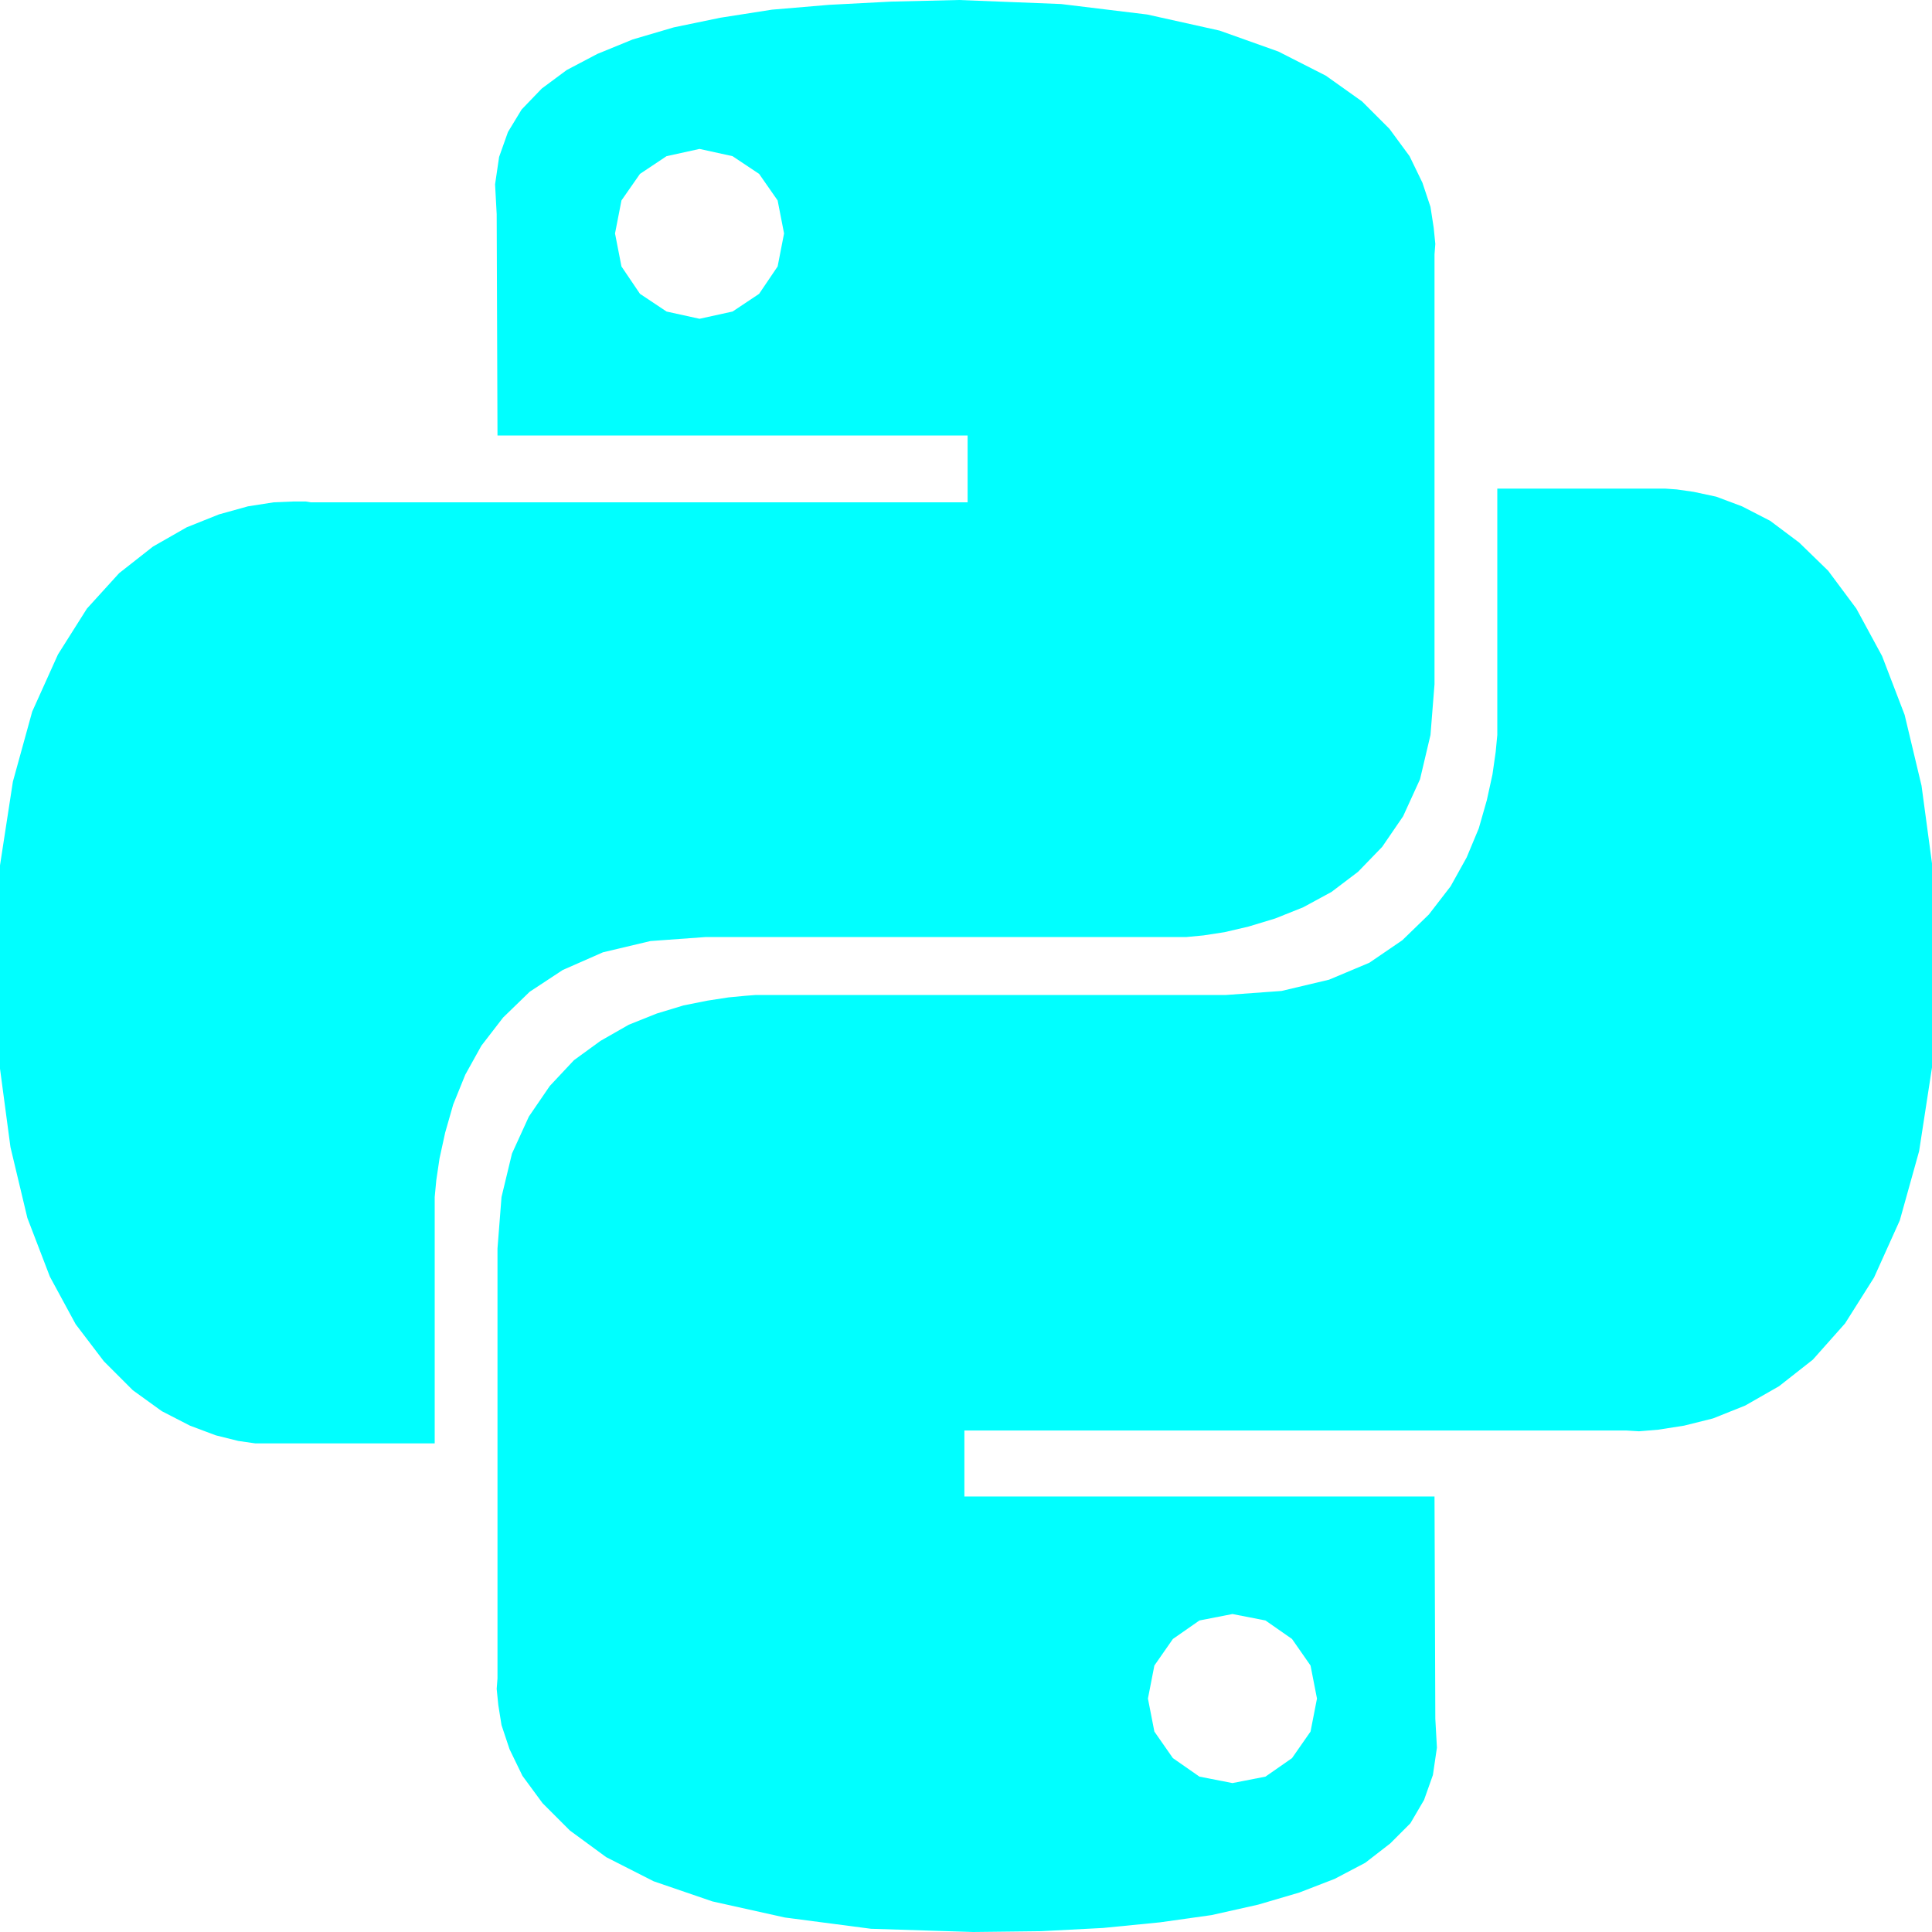
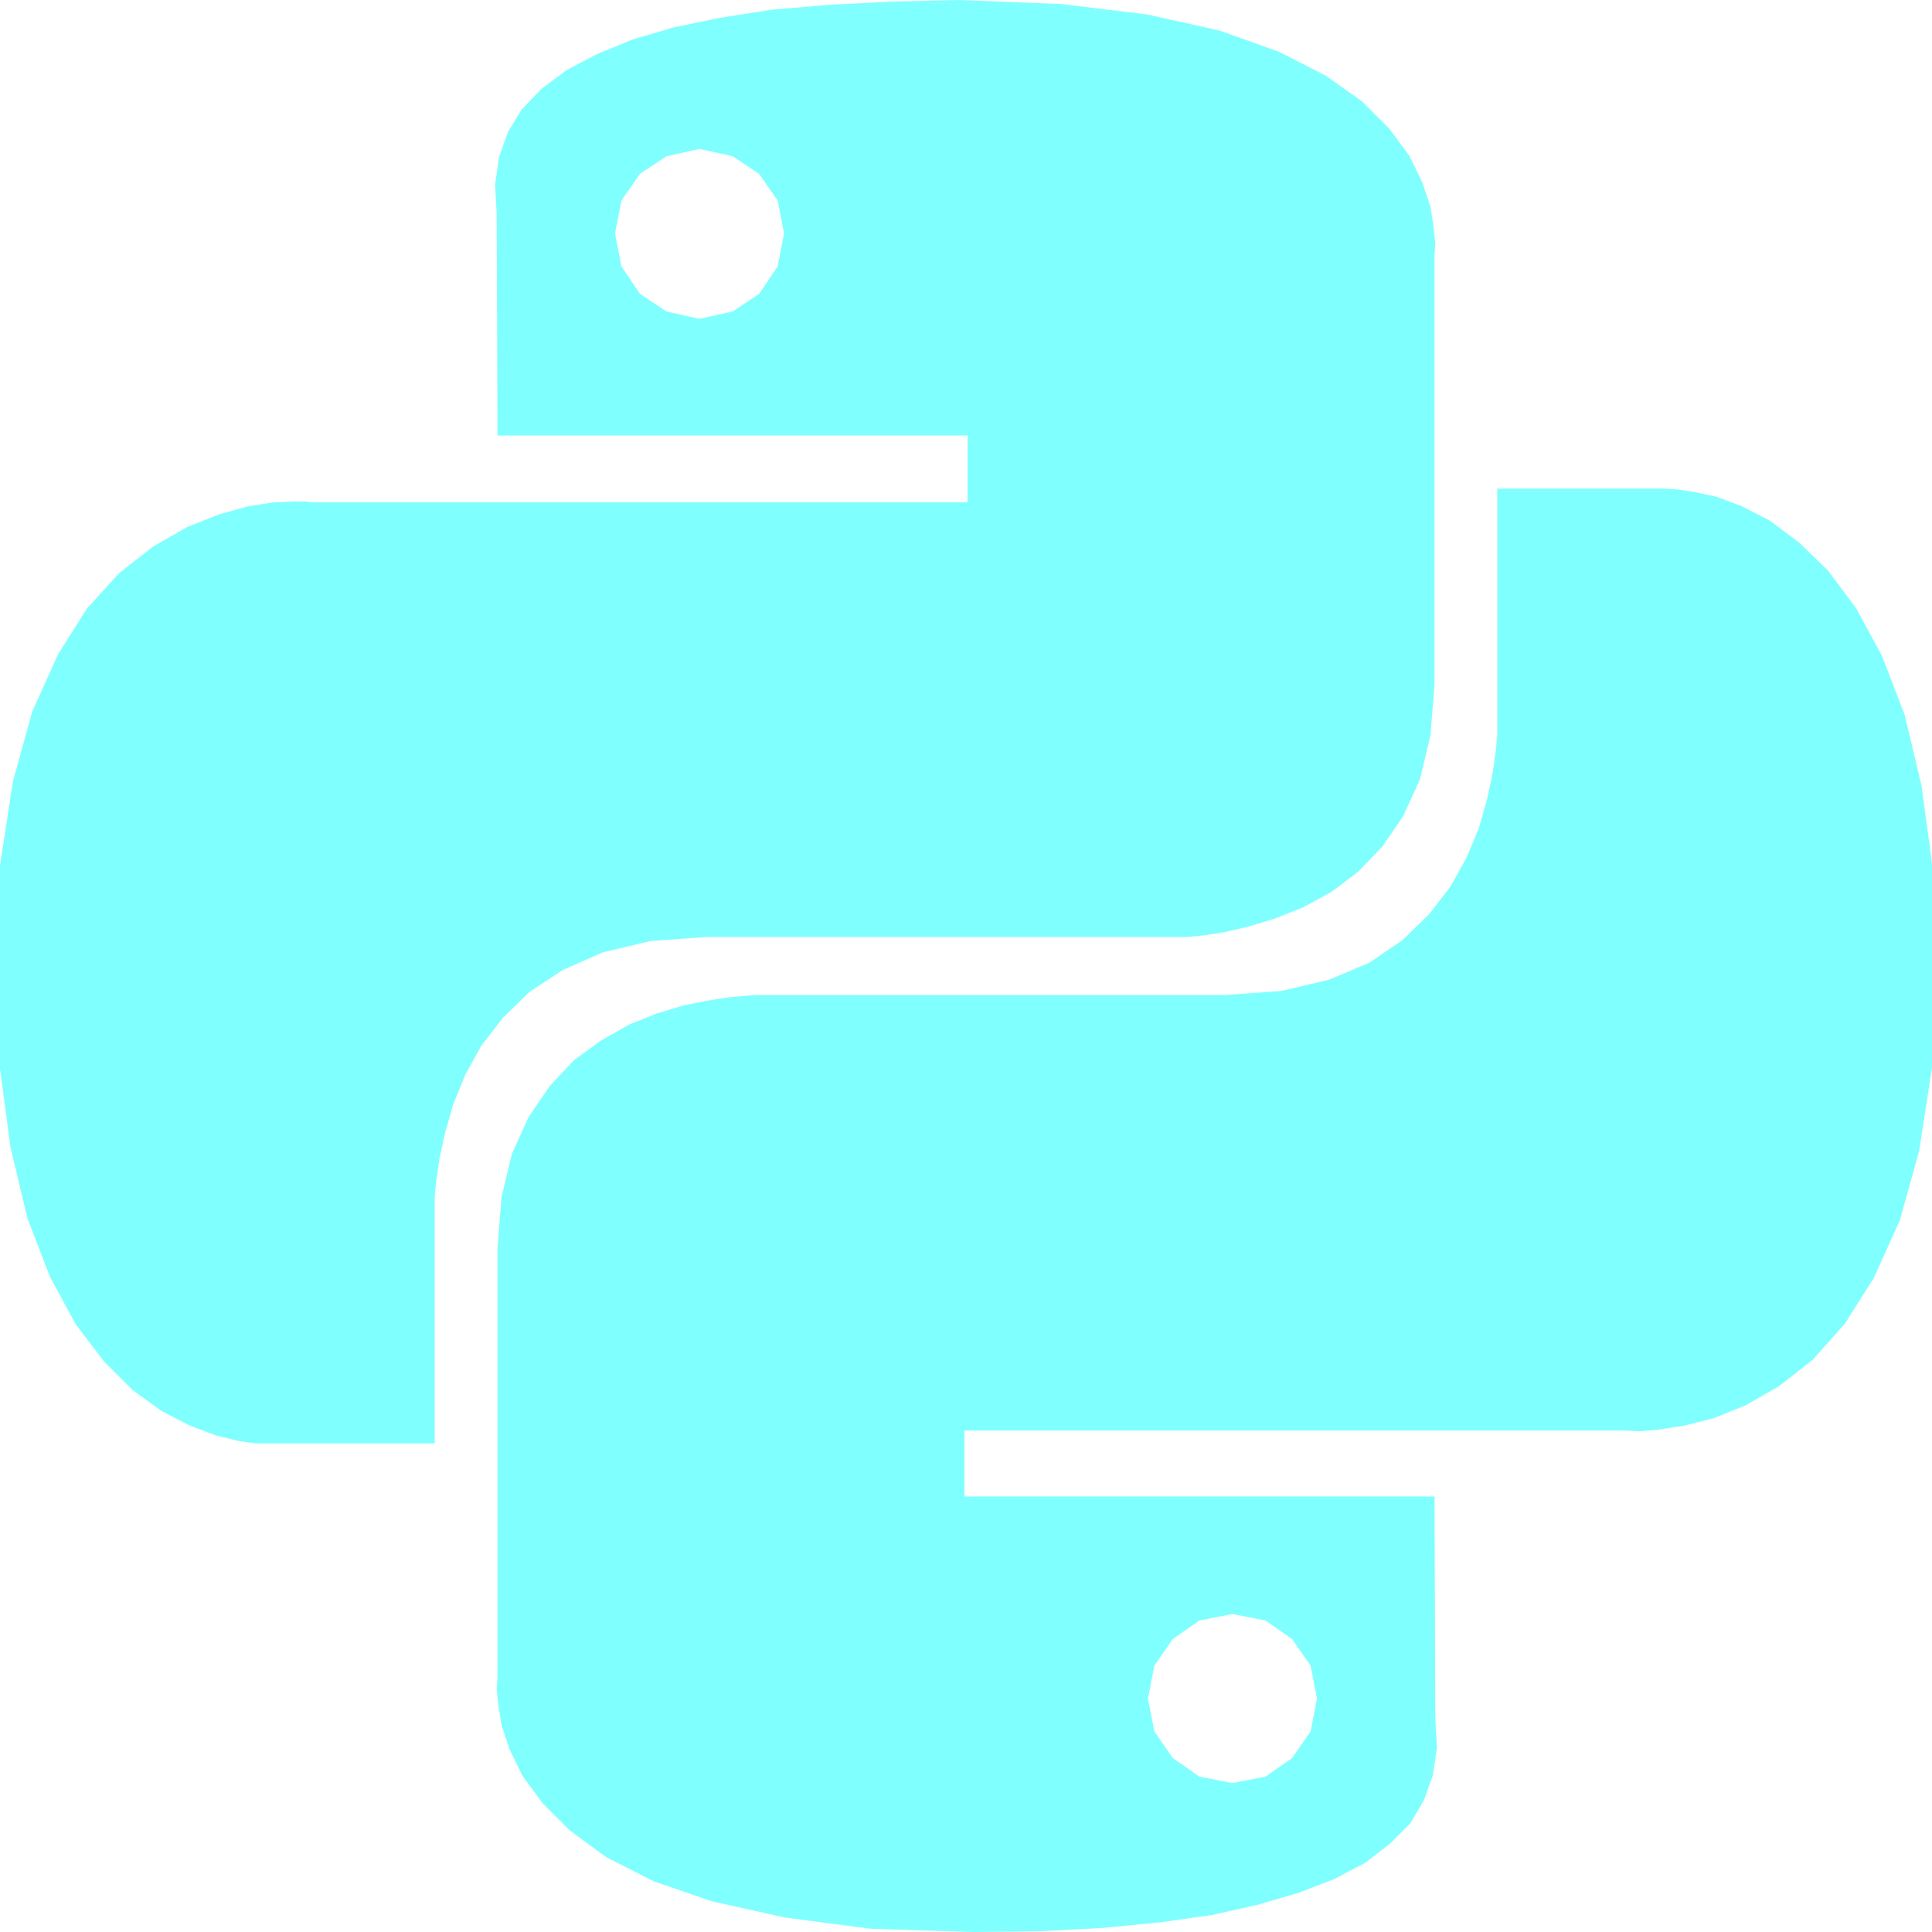
- <svg xmlns="http://www.w3.org/2000/svg" fill="#00ffff" role="img" viewBox="0 0 24 24">
+ <svg xmlns="http://www.w3.org/2000/svg" fill="#80ffff" role="img" viewBox="0 0 24 24">
  <path d="M14.25.18l.9.2.73.26.59.3.45.32.34.34.25.34.16.33.1.3.04.26.02.2-.01.13V8.5l-.05.63-.13.55-.21.46-.26.38-.3.31-.33.25-.35.19-.35.14-.33.1-.3.07-.26.04-.21.02H8.77l-.69.05-.59.14-.5.22-.41.27-.33.32-.27.35-.2.36-.15.37-.1.35-.07.32-.04.27-.02.21v3.06H3.17l-.21-.03-.28-.07-.32-.12-.35-.18-.36-.26-.36-.36-.35-.46-.32-.59-.28-.73-.21-.88-.14-1.05-.05-1.23.06-1.22.16-1.04.24-.87.32-.71.36-.57.4-.44.42-.33.42-.24.4-.16.36-.1.32-.05.24-.01h.16l.06.01h8.16v-.83H6.18l-.01-2.75-.02-.37.05-.34.11-.31.17-.28.25-.26.31-.23.38-.2.44-.18.51-.15.58-.12.64-.1.71-.06.77-.04.84-.02 1.27.05zm-6.3 1.98l-.23.33-.08.41.08.41.23.34.33.22.41.09.41-.09.33-.22.23-.34.08-.41-.08-.41-.23-.33-.33-.22-.41-.09-.41.09zm13.09 3.95l.28.06.32.12.35.18.36.27.36.35.35.47.32.59.28.73.21.88.14 1.04.05 1.23-.06 1.23-.16 1.04-.24.86-.32.71-.36.57-.4.45-.42.33-.42.24-.4.16-.36.09-.32.05-.24.02-.16-.01h-8.22v.82h5.84l.01 2.76.02.36-.05.34-.11.31-.17.29-.25.25-.31.24-.38.2-.44.17-.51.15-.58.13-.64.09-.71.07-.77.04-.84.01-1.27-.04-1.07-.14-.9-.2-.73-.25-.59-.3-.45-.33-.34-.34-.25-.34-.16-.33-.1-.3-.04-.25-.02-.2.01-.13v-5.34l.05-.64.13-.54.21-.46.26-.38.3-.32.33-.24.35-.2.35-.14.33-.1.3-.06.26-.04.21-.02.13-.01h5.84l.69-.05.59-.14.5-.21.41-.28.33-.32.27-.35.2-.36.15-.36.1-.35.07-.32.04-.28.02-.21V6.07h2.09l.14.01zm-6.47 14.25l-.23.33-.08.41.08.41.23.33.33.23.41.08.41-.08.33-.23.23-.33.08-.41-.08-.41-.23-.33-.33-.23-.41-.08-.41.08z" />
</svg>
